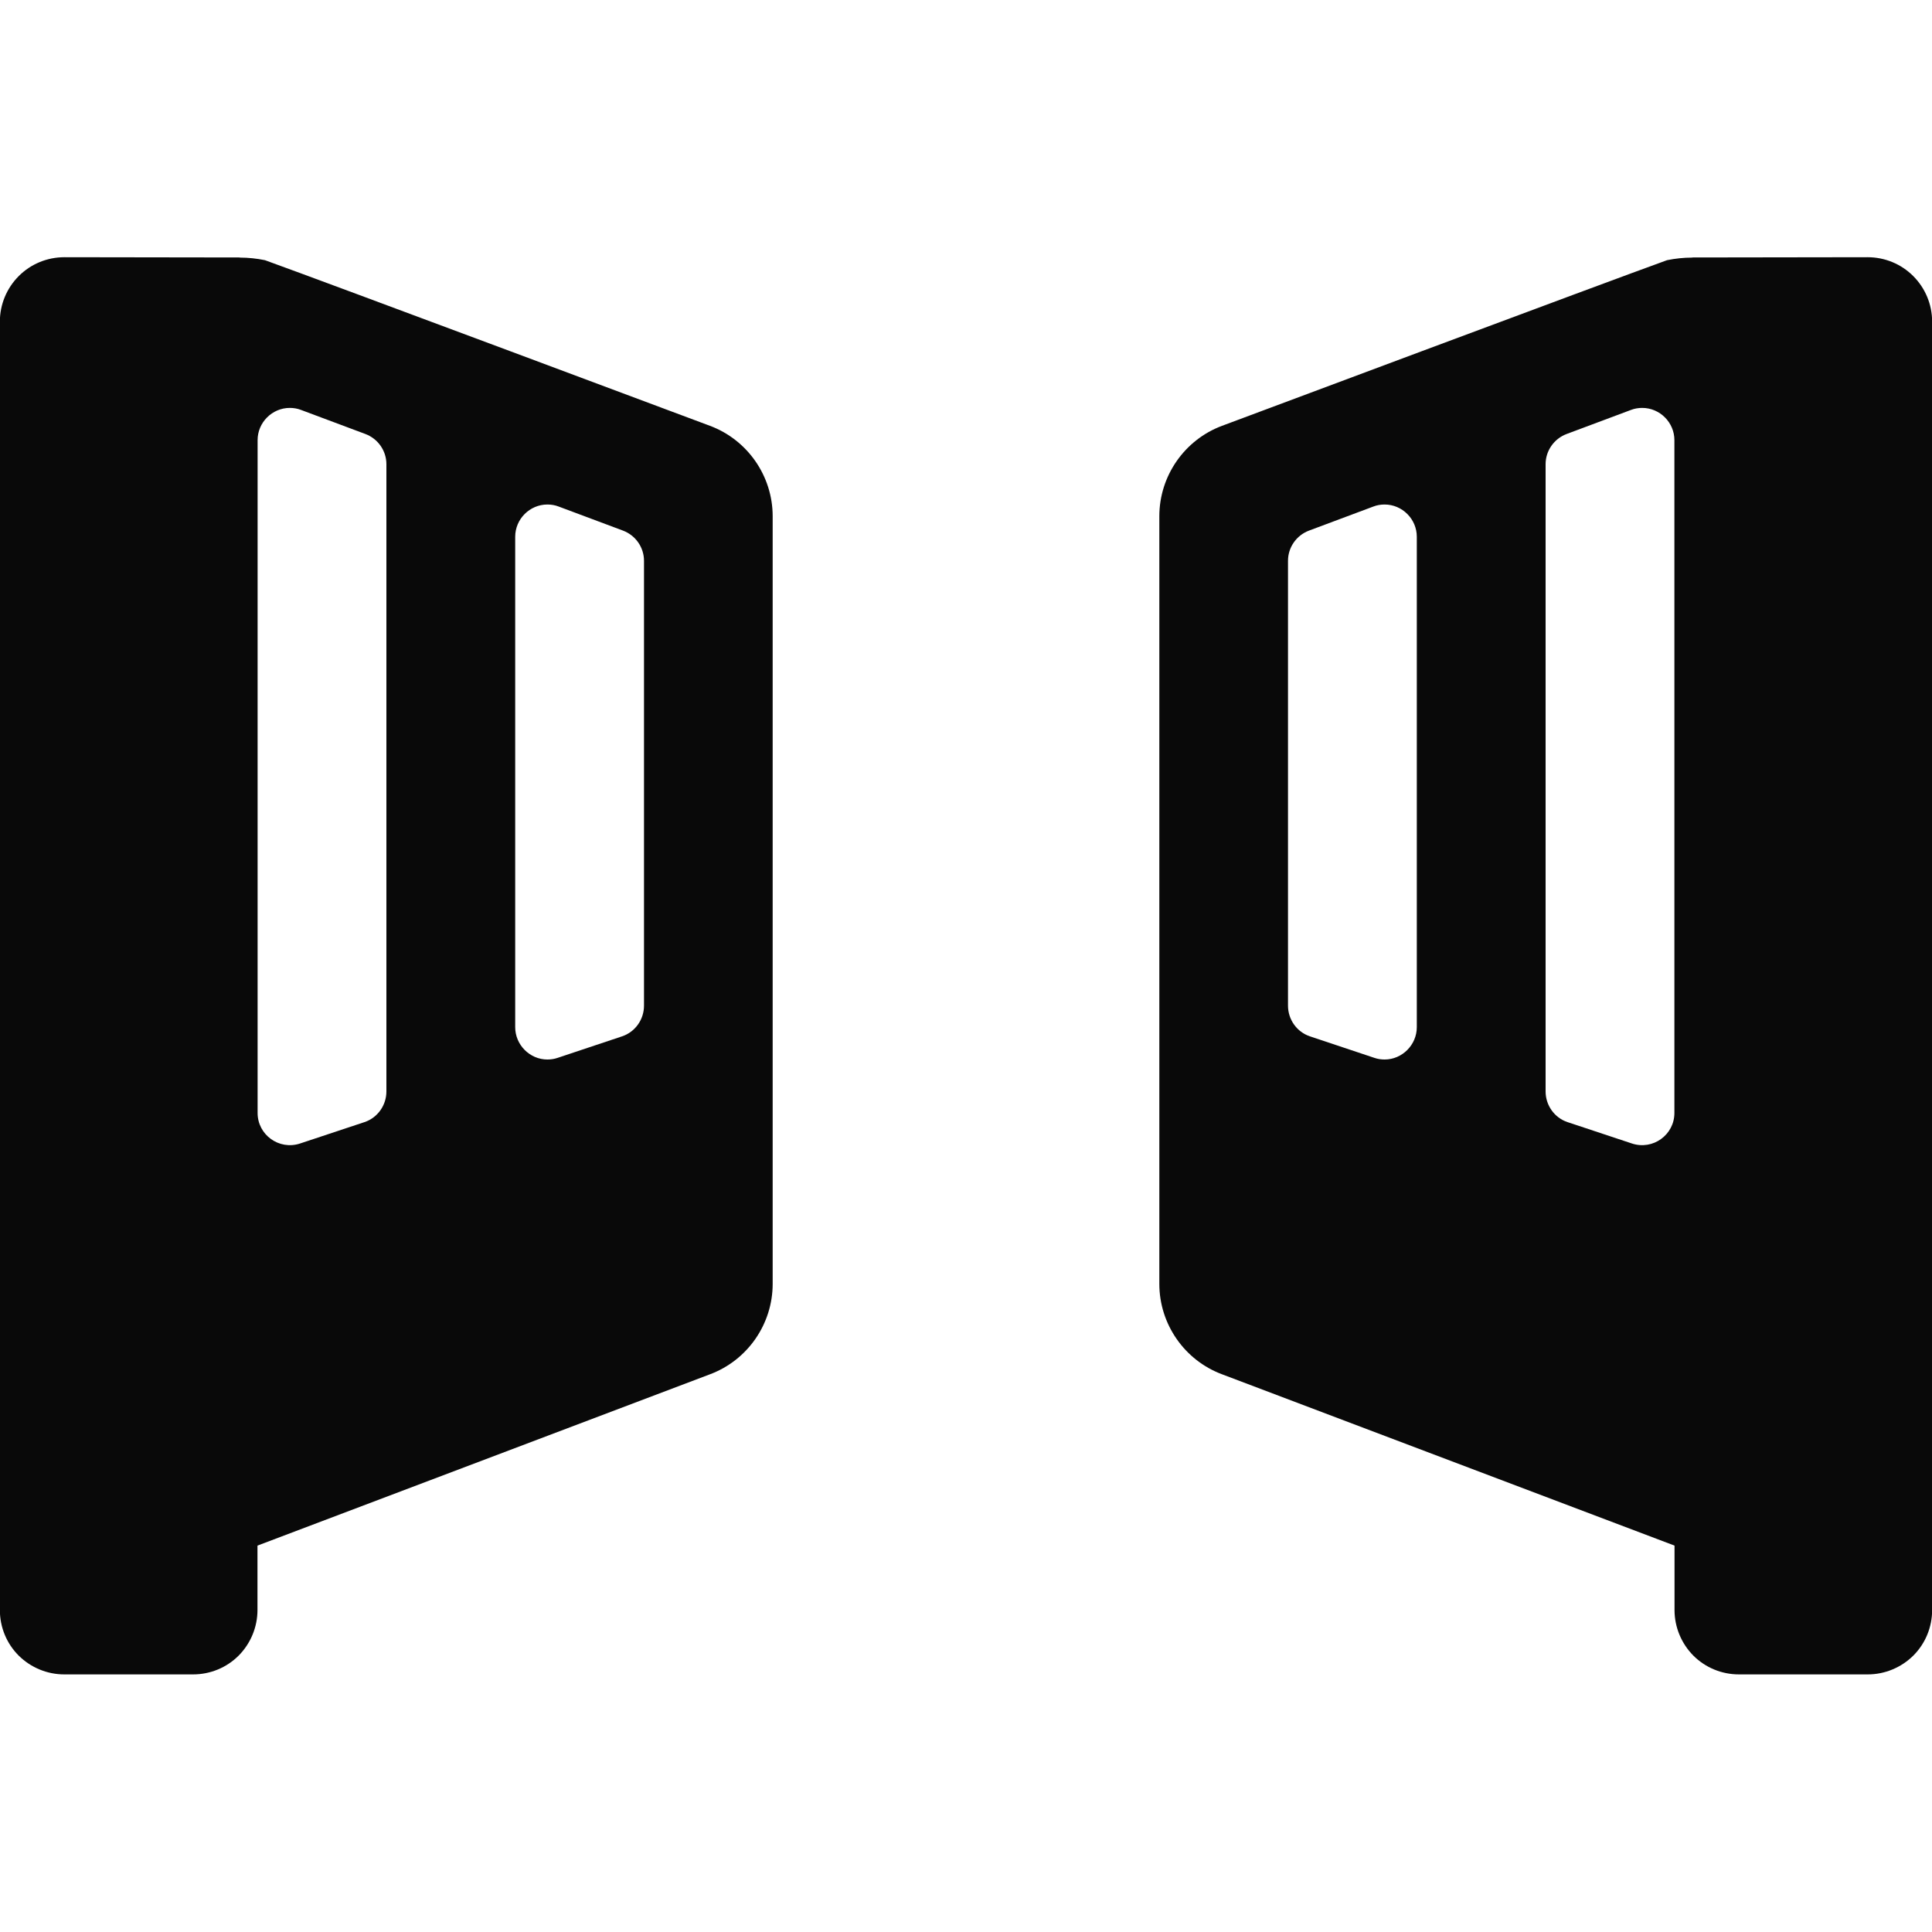
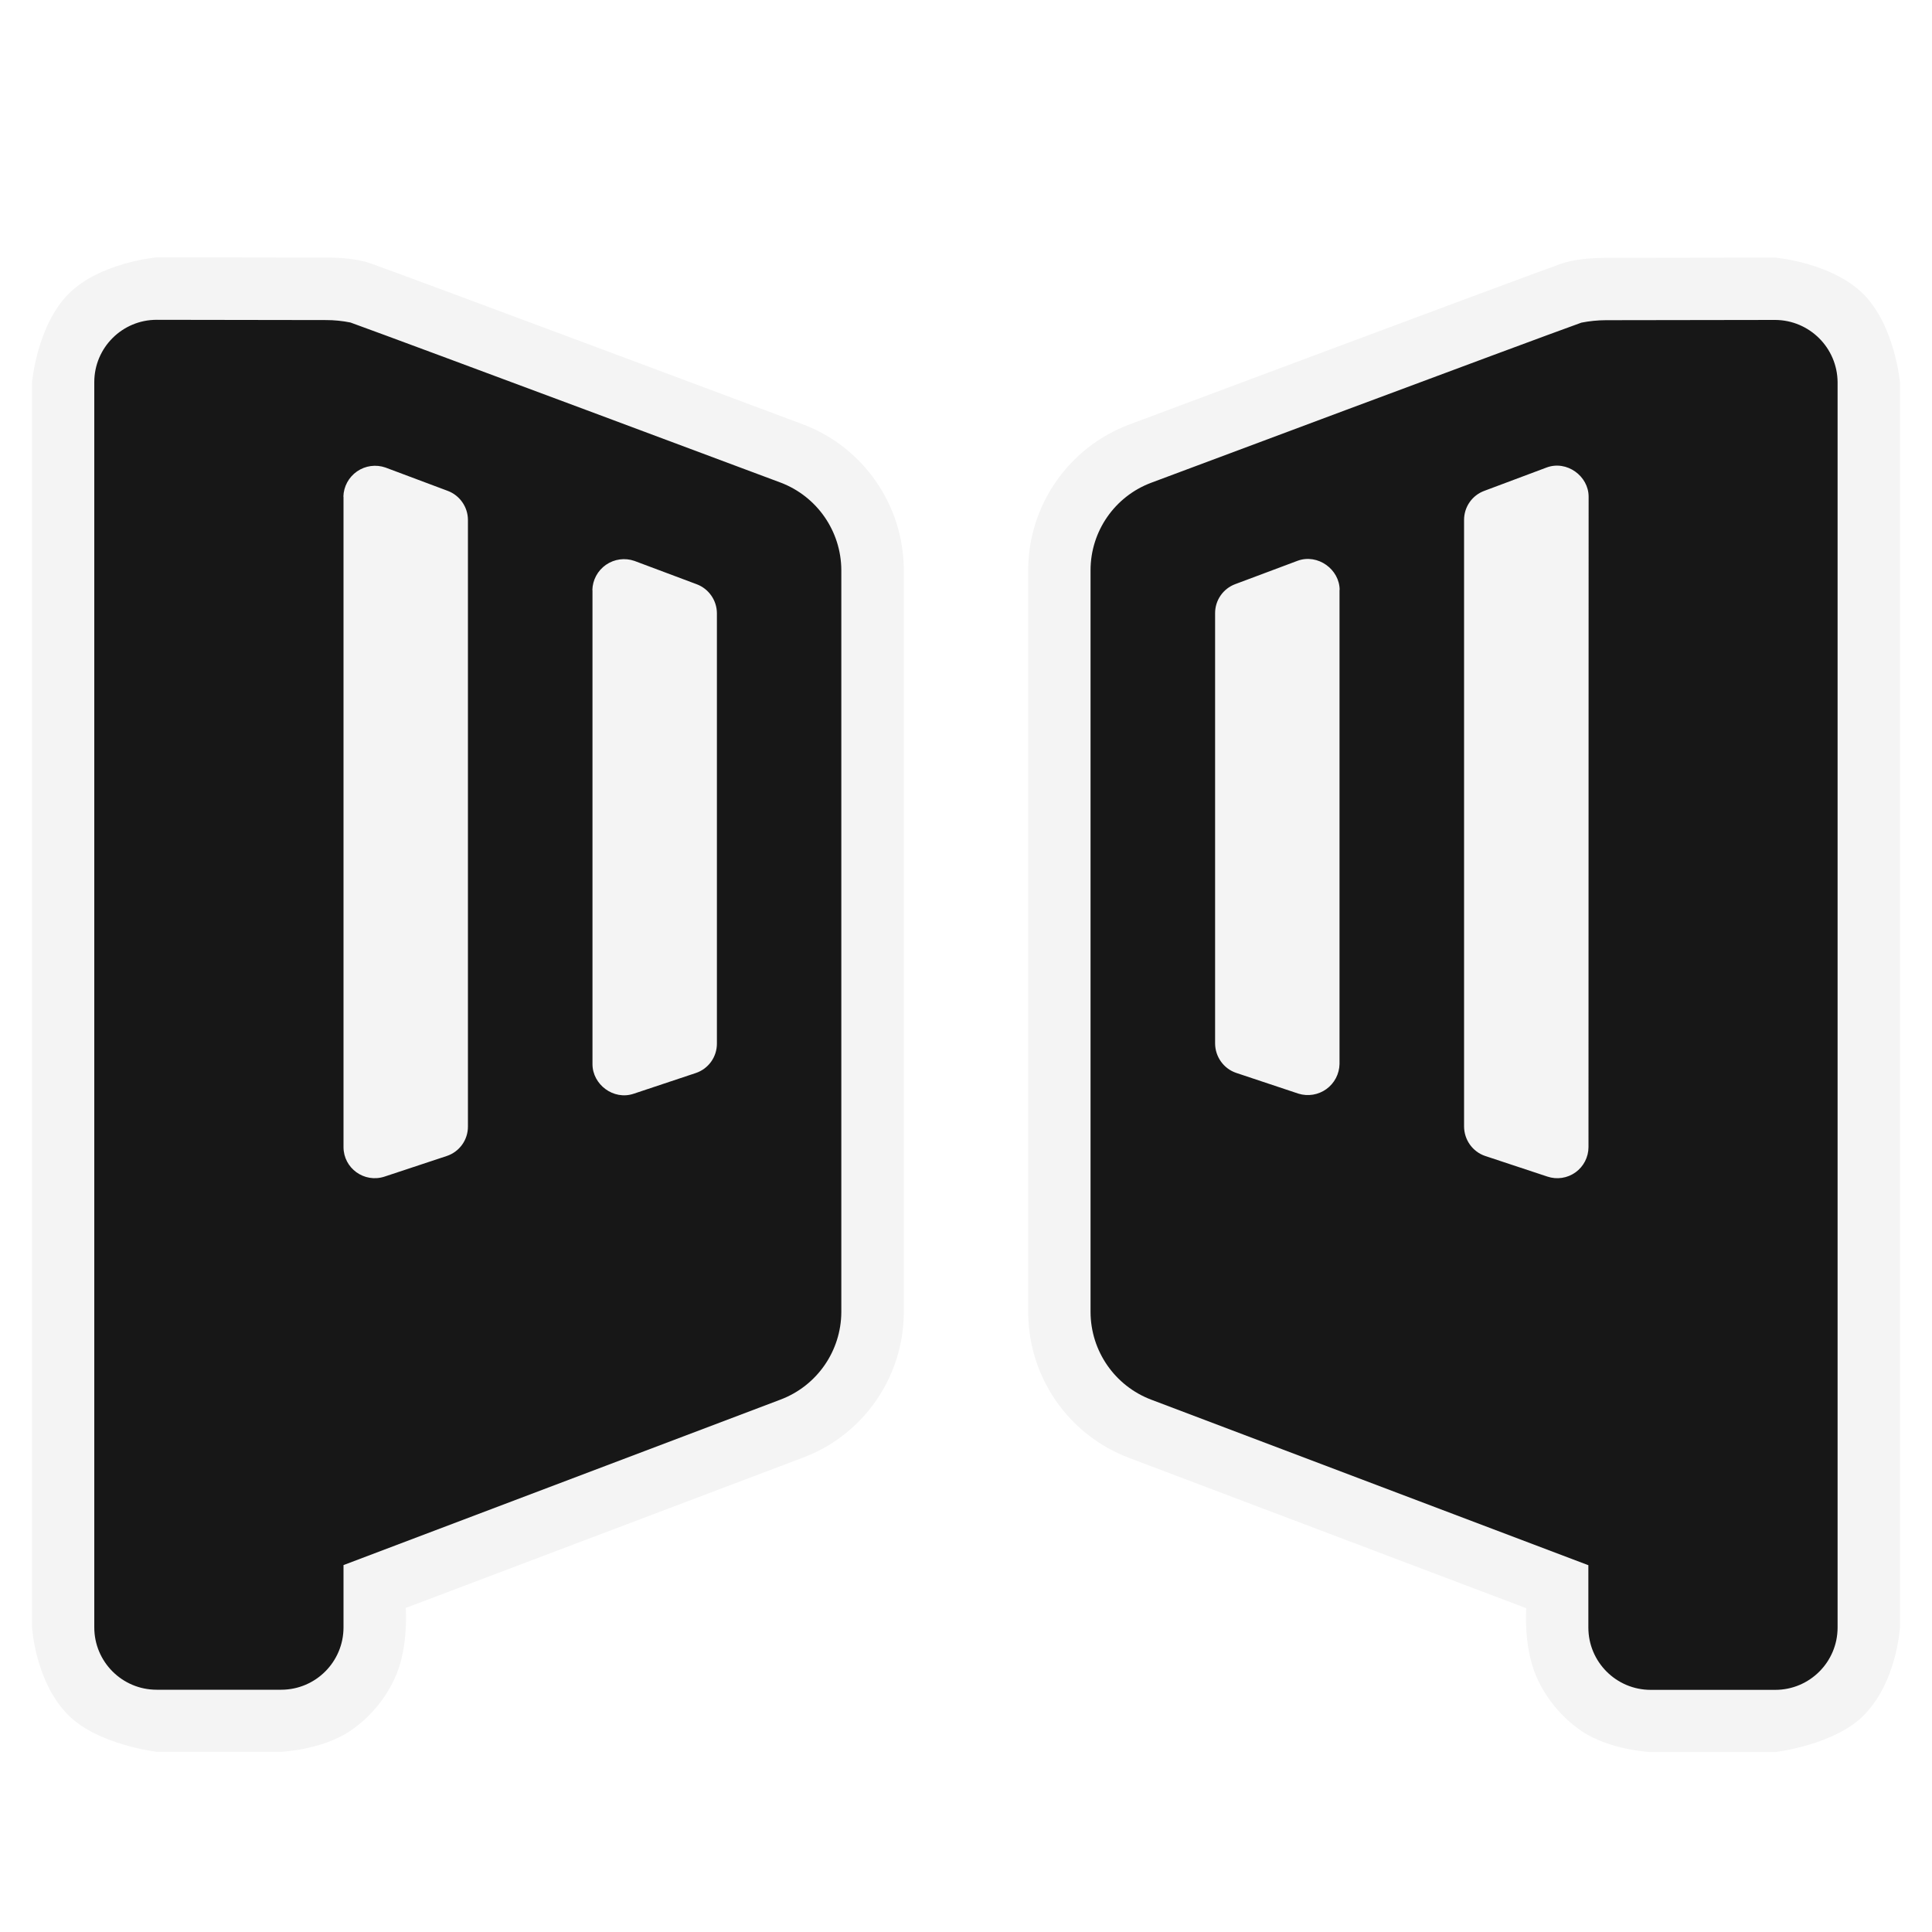
- <svg xmlns="http://www.w3.org/2000/svg" width="100%" height="100%" viewBox="0 0 15 15" version="1.1" xml:space="preserve" style="fill-rule:evenodd;clip-rule:evenodd;stroke-linejoin:round;stroke-miterlimit:2;">
-   <path d="M1.862,2c0.066,0 0.131,0.007 0.195,0.02c0.456,0.164 3.455,1.286 3.455,1.286c0.292,0.109 0.487,0.39 0.487,0.702l0,5.96c-0,0.312 -0.195,0.593 -0.487,0.702l-3.513,1.33l0,0.5c-0,0.133 -0.053,0.26 -0.146,0.354c-0.094,0.094 -0.221,0.146 -0.354,0.146l-1,-0c-0.133,0 -0.26,-0.053 -0.354,-0.146c-0.094,-0.094 -0.146,-0.221 -0.146,-0.354l0,-10.003c-0,-0.133 0.053,-0.26 0.147,-0.354c0.094,-0.094 0.221,-0.146 0.354,-0.146c0,0 0.99,0.002 1.361,0.002Zm0.138,6.641c0,0.17 0.167,0.291 0.33,0.237l0.5,-0.166c0.102,-0.034 0.17,-0.131 0.17,-0.238l0,-4.87c0,-0.104 -0.065,-0.197 -0.162,-0.234l-0.5,-0.187c-0.028,-0.011 -0.058,-0.016 -0.088,-0.016c-0.137,0 -0.25,0.113 -0.25,0.25l0,5.224Zm2,-4.474l-0,3.808c0,0.137 0.113,0.251 0.25,0.251c0.027,0 0.054,-0.004 0.08,-0.013l0.5,-0.167c0.102,-0.034 0.17,-0.131 0.17,-0.238l0,-3.454c0,-0.104 -0.065,-0.197 -0.162,-0.234l-0.5,-0.187c-0.028,-0.011 -0.058,-0.016 -0.088,-0.016c-0.137,0 -0.25,0.113 -0.25,0.25Z" style="fill:#090909;" />
-   <path d="M13.138,2c-0.066,0 -0.131,0.007 -0.195,0.02c-0.456,0.164 -3.455,1.286 -3.455,1.286c-0.292,0.109 -0.487,0.39 -0.487,0.702l0,5.96c0,0.312 0.195,0.593 0.487,0.702l3.513,1.33l-0,0.5c0,0.133 0.053,0.26 0.146,0.354c0.094,0.094 0.221,0.146 0.354,0.146l1,-0c0.133,0 0.26,-0.053 0.354,-0.146c0.094,-0.094 0.146,-0.221 0.146,-0.354l-0,-10.003c0,-0.133 -0.053,-0.26 -0.147,-0.354c-0.094,-0.094 -0.221,-0.146 -0.354,-0.146c0,0 -0.99,0.002 -1.361,0.002Zm-0.138,6.641c0,0.17 -0.167,0.291 -0.33,0.237l-0.5,-0.166c-0.102,-0.034 -0.17,-0.131 -0.17,-0.238l0,-4.87c0,-0.104 0.065,-0.197 0.162,-0.234l0.5,-0.187c0.028,-0.011 0.058,-0.016 0.088,-0.016c0.137,0 0.25,0.113 0.25,0.25l-0,5.224Zm-2,-4.474l0,3.808c0,0.137 -0.113,0.251 -0.25,0.251c-0.027,0 -0.054,-0.004 -0.08,-0.013l-0.5,-0.167c-0.102,-0.034 -0.17,-0.131 -0.17,-0.238l0,-3.454c0,-0.104 0.065,-0.197 0.162,-0.234l0.5,-0.187c0.028,-0.011 0.058,-0.016 0.088,-0.016c0.137,0 0.25,0.113 0.25,0.25Z" style="fill:#090909;" />
+ <svg xmlns="http://www.w3.org/2000/svg" viewBox="0 0 15 15">
+   <path fill="#f4f4f4" d="M3.15 12.486s.023.285-.074.519a1 1 0 0 1-.357.434c-.223.149-.536.162-.536.162h-.967s-.454-.054-.684-.283c-.26-.26-.283-.684-.283-.684V2.965s.039-.439.284-.684.685-.283.685-.283L2.535 2c.121 0 .247.01.351.048.442.159 3.346 1.246 3.346 1.246.471.176.784.629.785 1.131v5.762c0 .503-.314.955-.783 1.13L3.15 12.484Zm8.7 0-3.084-1.167a1.21 1.21 0 0 1-.783-1.13V4.427c0-.503.314-.955.785-1.131 0 0 2.904-1.087 3.346-1.246.104-.037.23-.047.351-.048L13.782 2s.439.038.685.283c.245.245.284.684.284.684v9.669s-.023.424-.283.684c-.229.229-.684.283-.684.283h-.967s-.313-.013-.536-.162a1 1 0 0 1-.357-.434c-.097-.234-.074-.519-.074-.519Z" />
+   <path fill="#171717" d="M2.667 12.152v.483a.484.484 0 0 1-.484.484h-.967a.484.484 0 0 1-.484-.484V2.966a.484.484 0 0 1 .484-.483l1.316.002q.095 0 .189.019c.441.159 3.34 1.243 3.34 1.243a.73.73 0 0 1 .471.679v5.761a.73.73 0 0 1-.471.679l-3.396 1.286ZM4.6 4.581v3.681c0 .158.163.282.319.23l.483-.161a.24.24 0 0 0 .164-.23V4.762c0-.1-.063-.191-.157-.226l-.483-.181a.246.246 0 0 0-.327.227Zm-1.933-.725v5.05c0 .164.161.281.319.229l.483-.16a.24.24 0 0 0 .164-.23V4.037c0-.1-.063-.191-.157-.226l-.483-.181a.246.246 0 0 0-.327.226Zm9.667 8.297-3.396-1.286a.73.73 0 0 1-.471-.679V4.427c0-.302.188-.573.471-.679 0 0 2.899-1.085 3.34-1.243a1 1 0 0 1 .189-.019l1.316-.002a.487.487 0 0 1 .484.483v9.669a.484.484 0 0 1-.484.484h-.967a.484.484 0 0 1-.484-.484v-.483Zm0-8.297c0-.16-.17-.285-.327-.226l-.483.181a.24.24 0 0 0-.157.226v4.708c0 .104.066.197.164.23l.483.16a.242.242 0 0 0 .319-.229zm-1.933.725c0-.16-.17-.285-.327-.227l-.483.181a.24.24 0 0 0-.157.226V8.1c0 .104.066.197.164.23l.483.161a.246.246 0 0 0 .319-.23V4.58Z" />
</svg>
